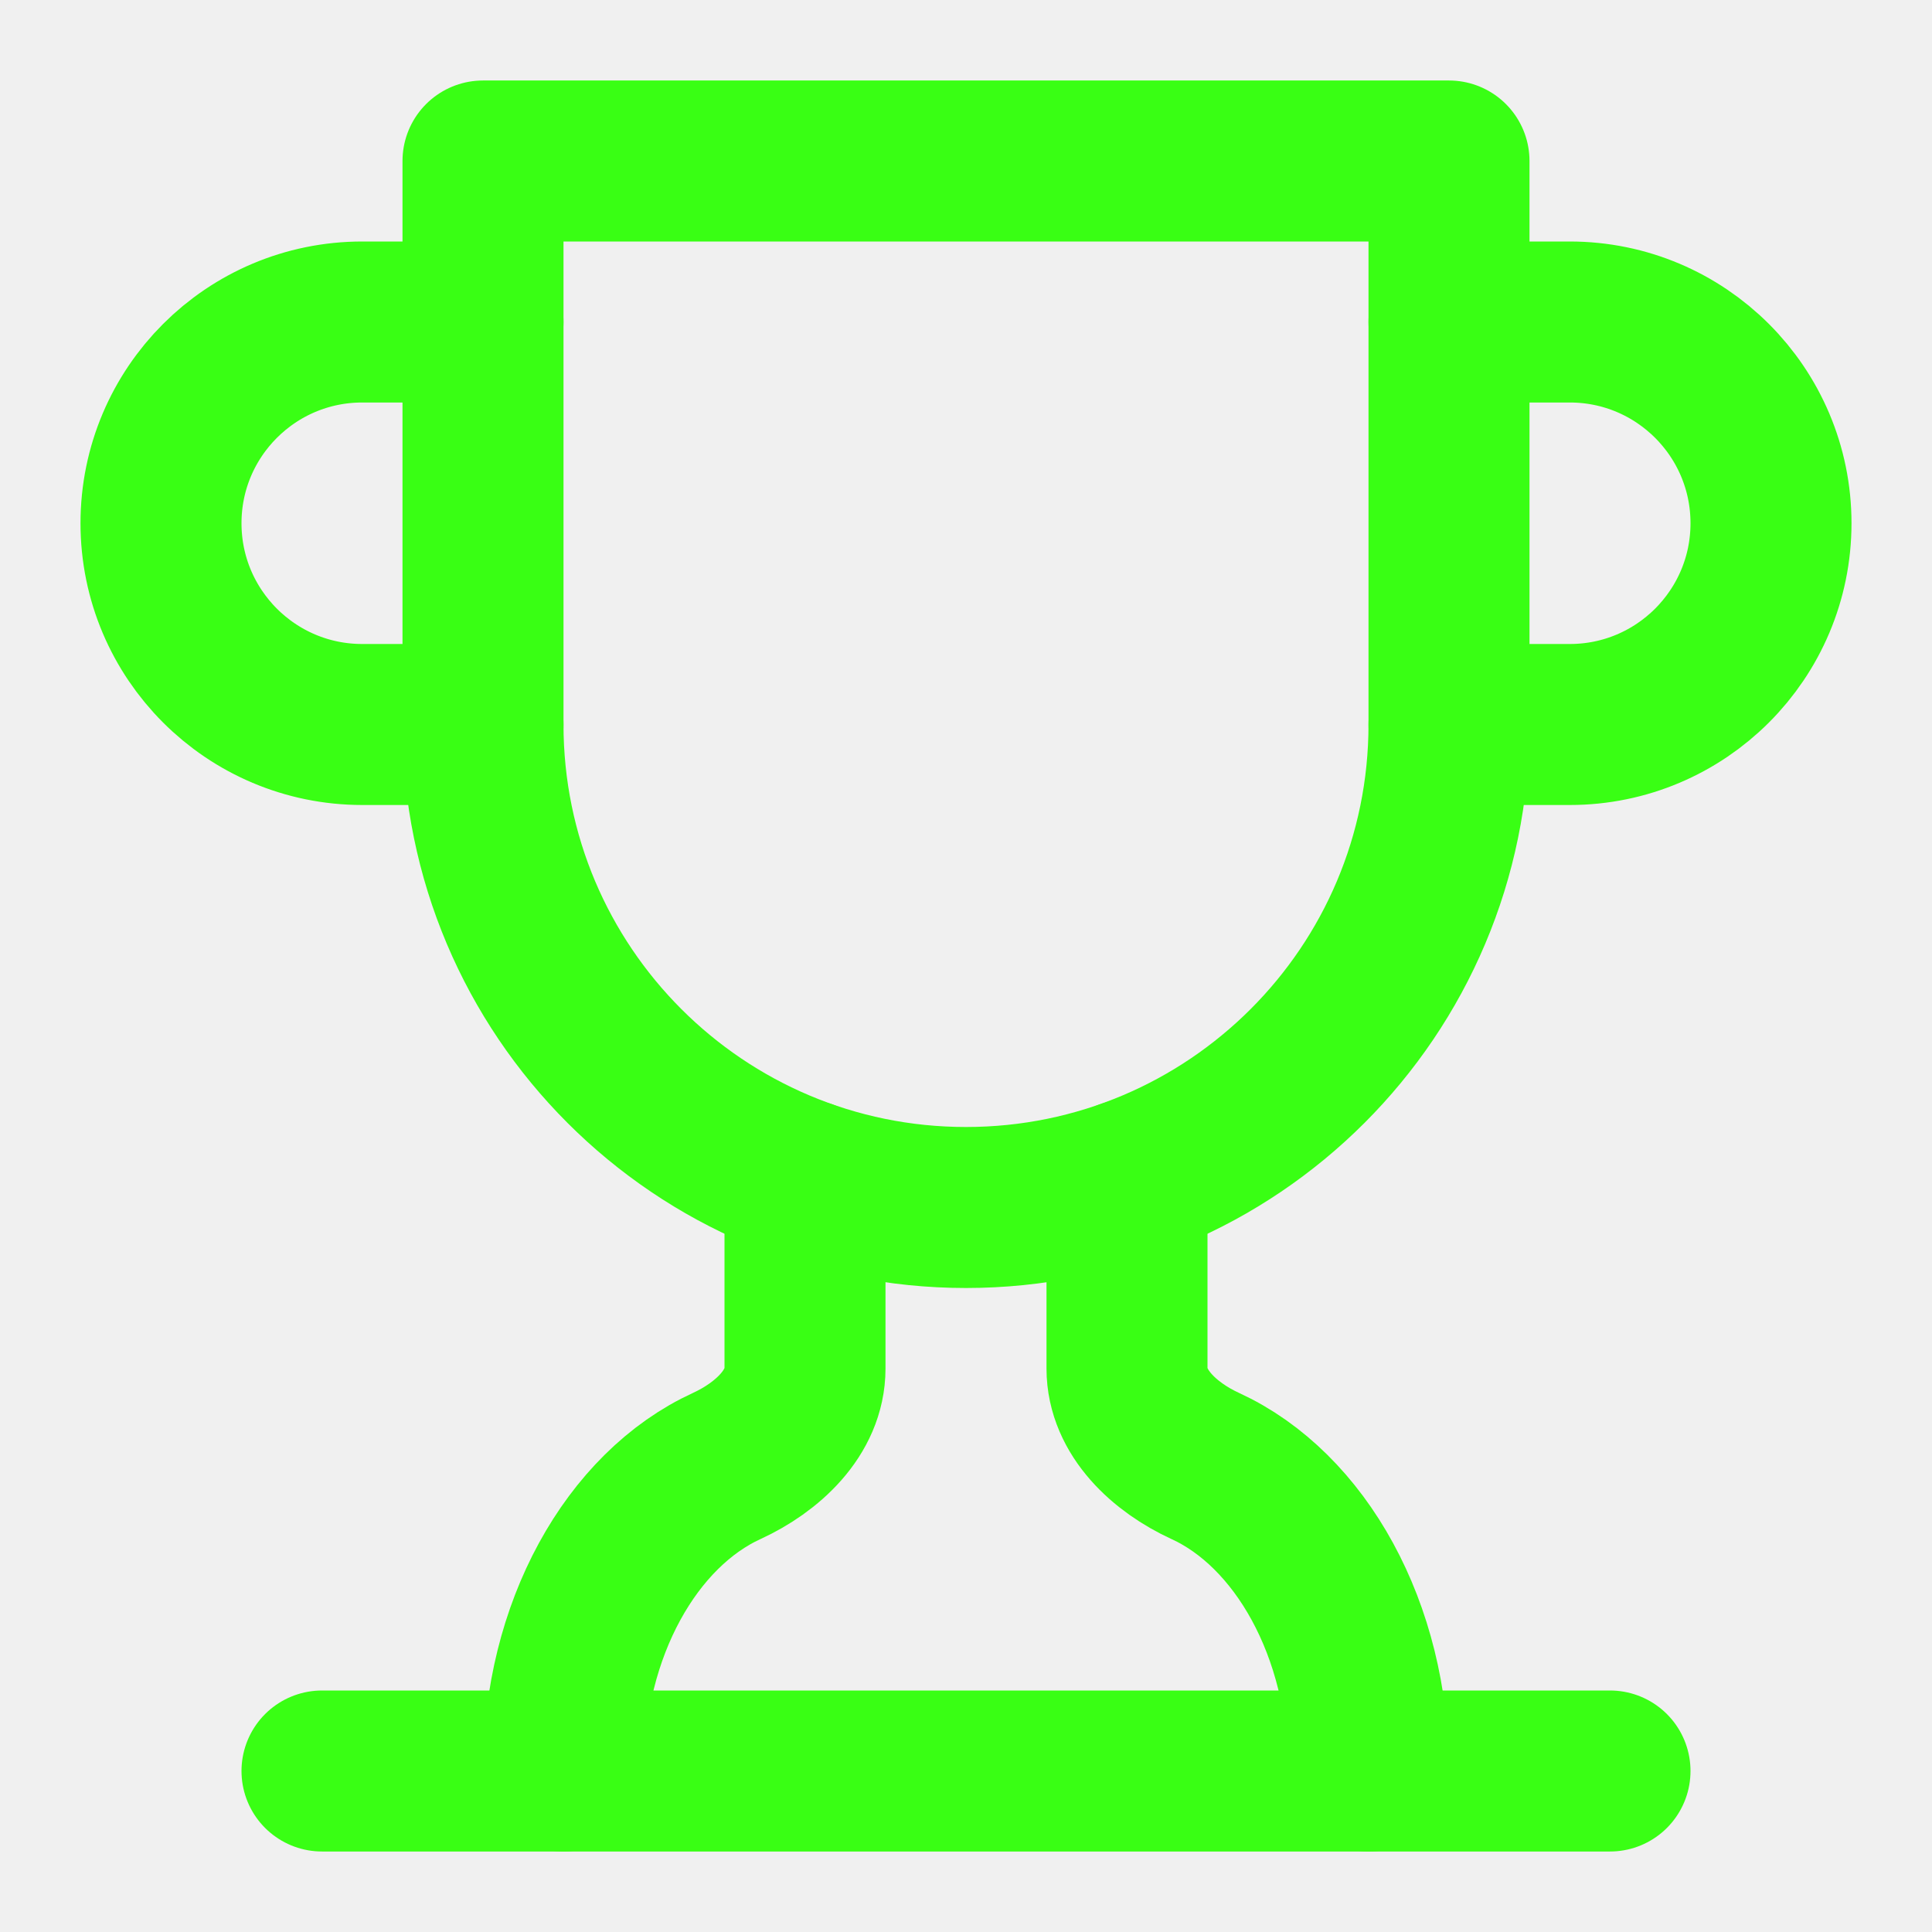
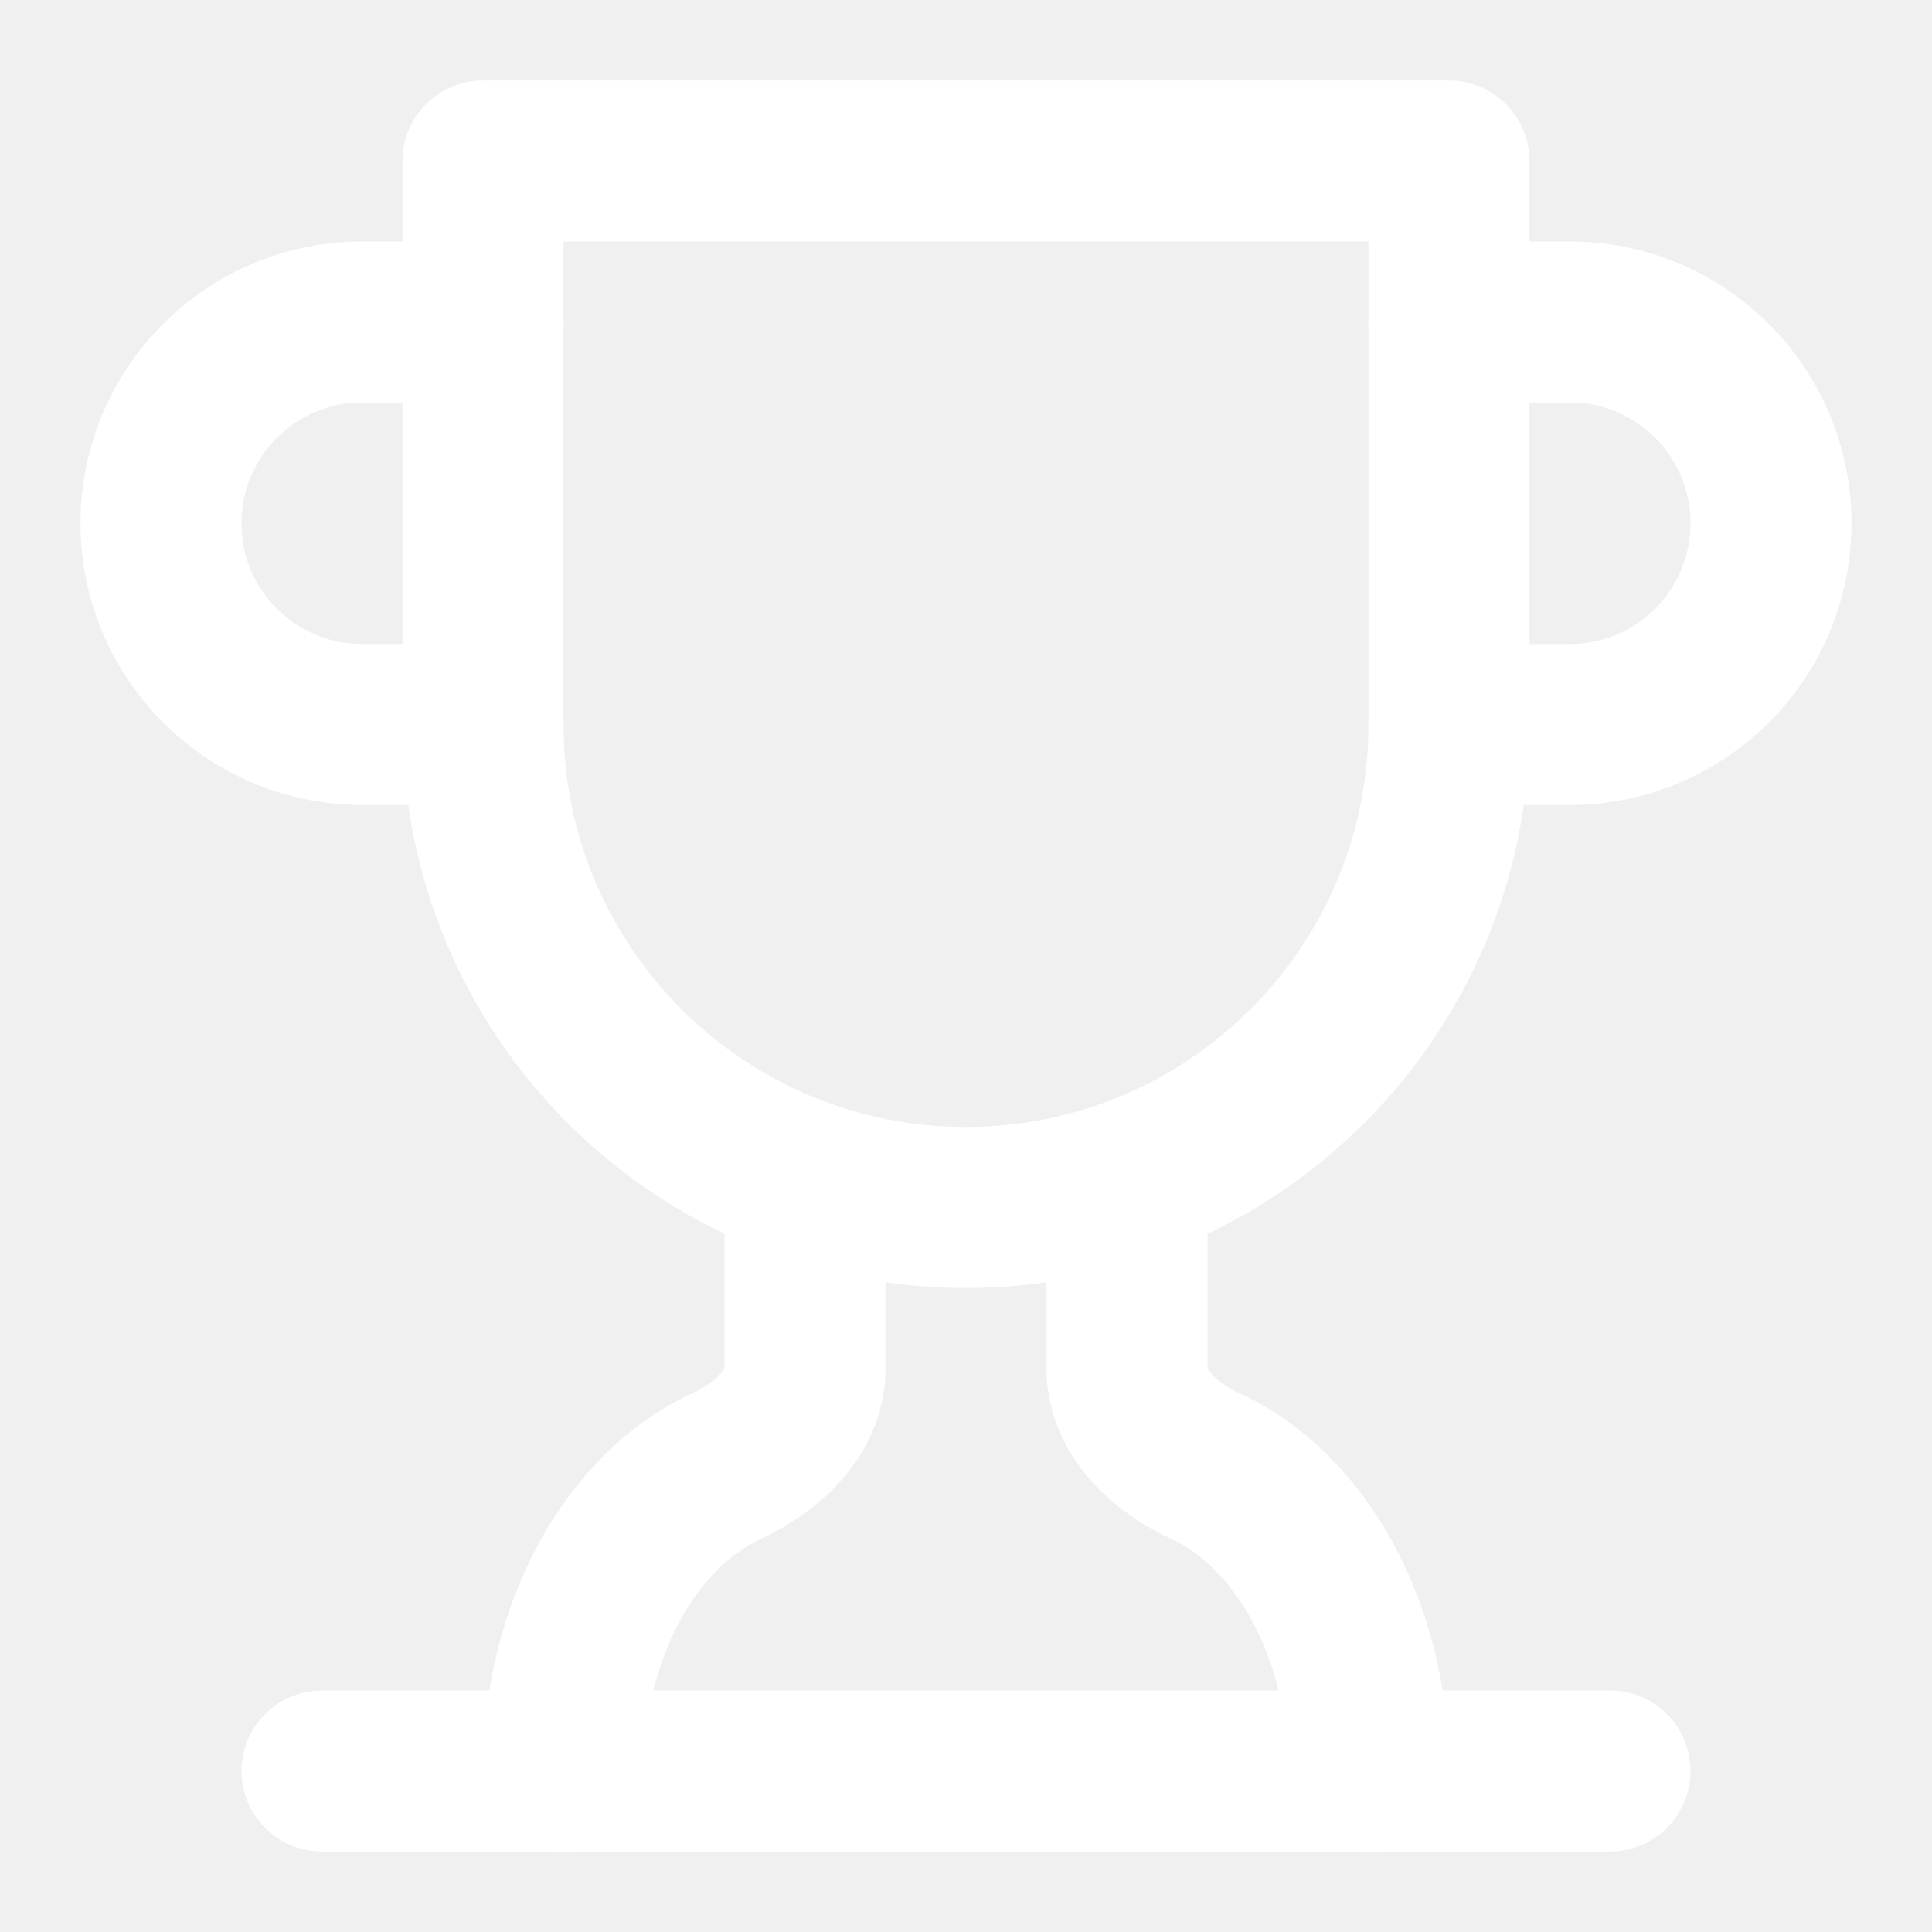
- <svg xmlns="http://www.w3.org/2000/svg" viewBox="0 0 24 24" fill="none" stroke="#39FF14" stroke-width="2" stroke-linecap="round" stroke-linejoin="round">
+ <svg xmlns="http://www.w3.org/2000/svg" viewBox="0 0 24 24" fill="none" stroke="#FFFFFF" stroke-width="2" stroke-linecap="round" stroke-linejoin="round">
  <path d="M6 9H4.5a2.5 2.5 0 0 1 0-5H6" />
  <path d="M18 9h1.5a2.5 2.5 0 0 0 0-5H18" />
  <path d="M4 22h16" />
  <path d="M10 14.66V17c0 .55-.47.98-.97 1.21C7.85 18.75 7 20.24 7 22" />
  <path d="M14 14.66V17c0 .55.47.98.97 1.21C16.15 18.75 17 20.24 17 22" />
  <path d="M18 2H6v7a6 6 0 0 0 12 0V2Z" />
</svg>
